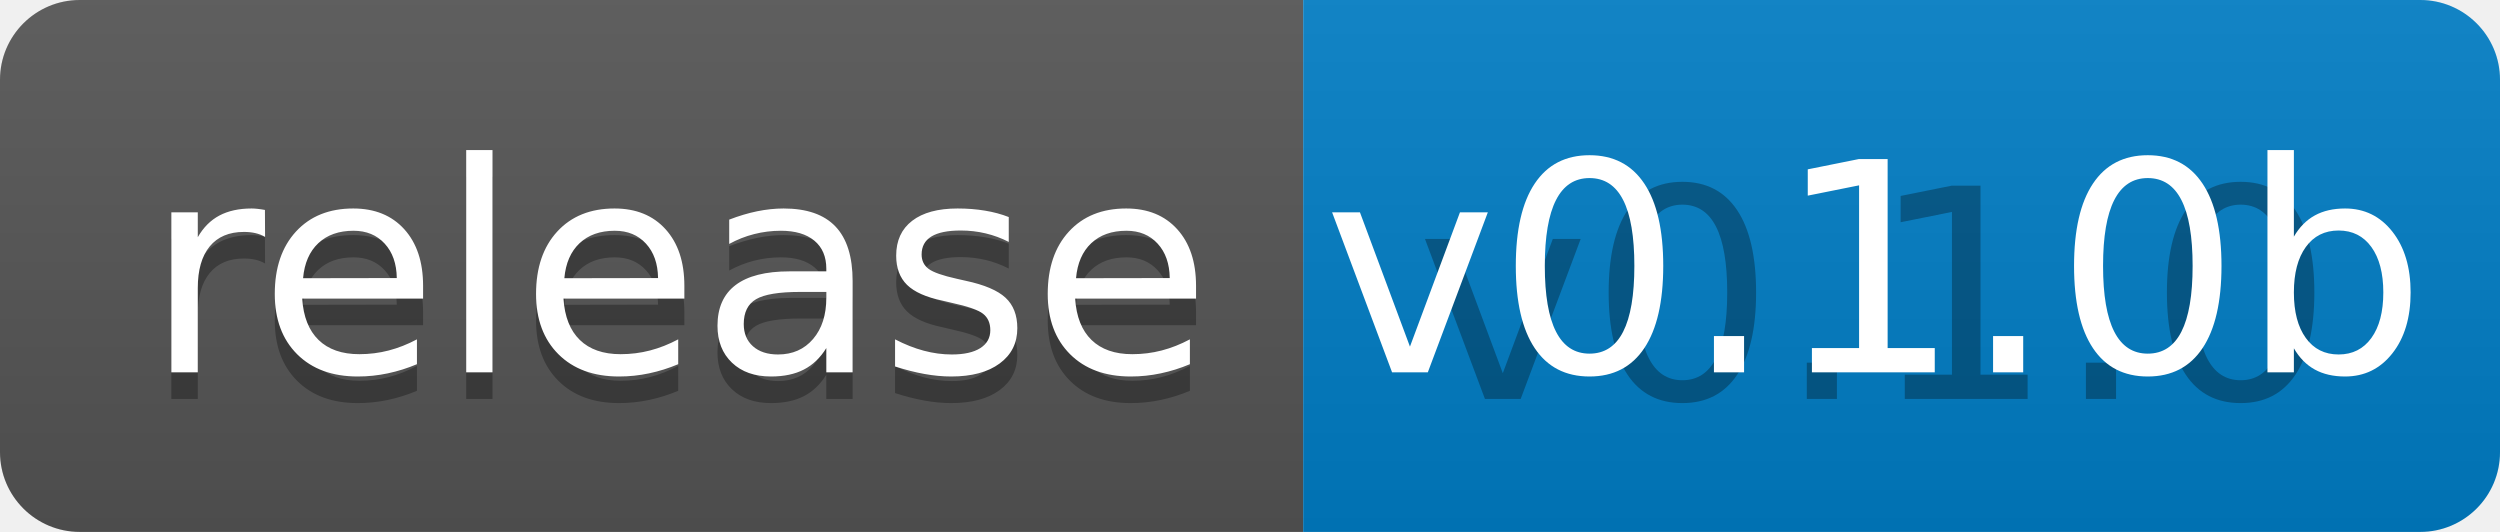
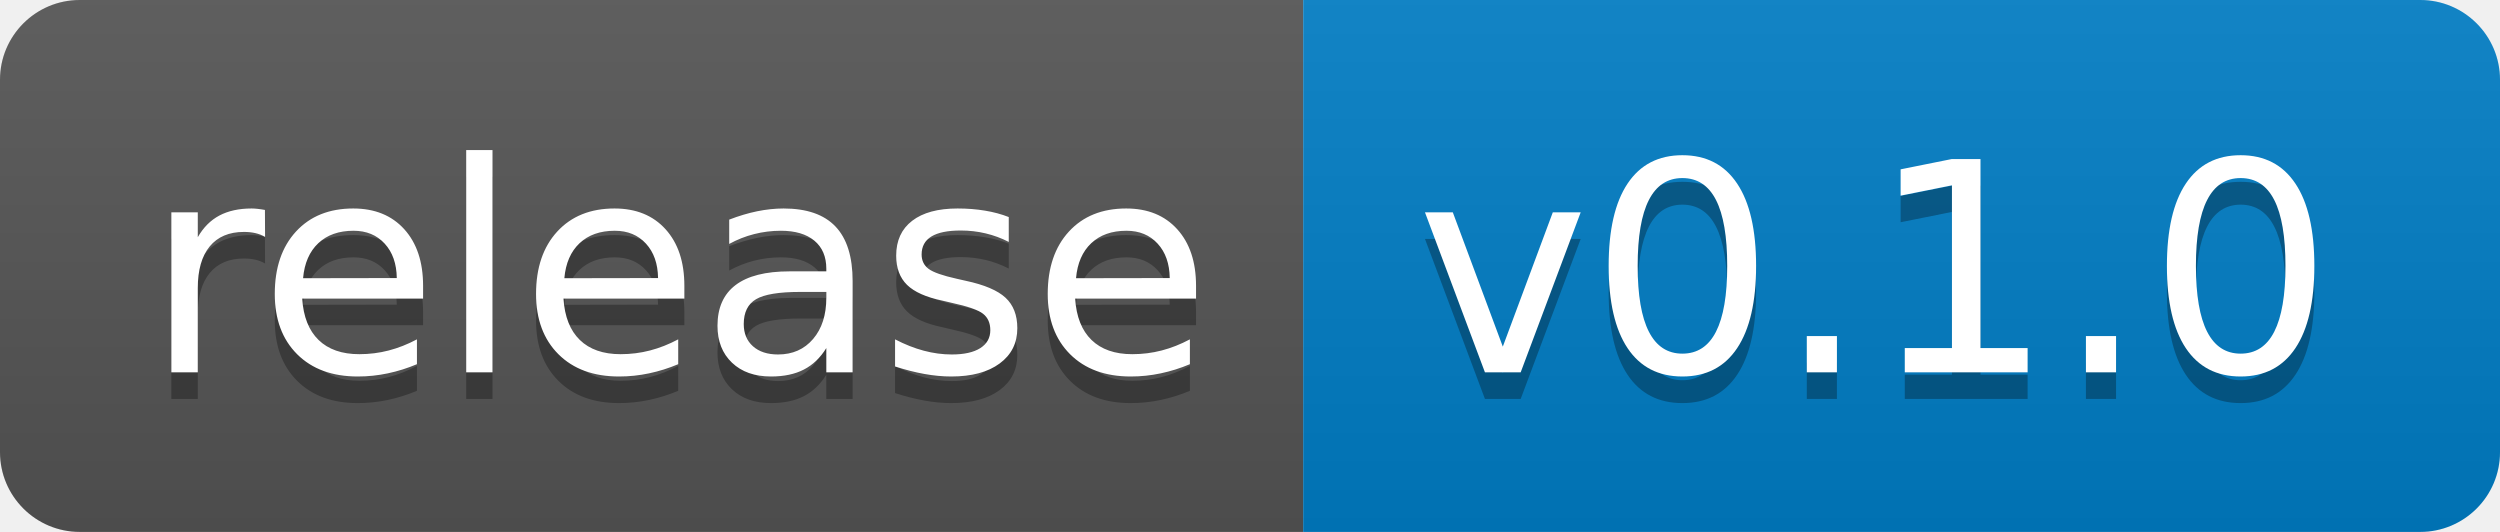
<svg xmlns="http://www.w3.org/2000/svg" width="94" height="20">
  <linearGradient id="s" x2="0" y2="100%">
    <stop offset="0" stop-color="#bbb" stop-opacity=".1" />
    <stop offset="1" stop-opacity=".1" />
  </linearGradient>
  <clipPath id="r">
    <rect width="94" height="20" rx="3" fill="#fff" />
  </clipPath>
  <g clip-path="url(#r)">
    <rect width="49" height="20" fill="#555" />
    <rect x="49" width="45" height="20" fill="#007ec6" />
    <rect width="94" height="20" fill="url(#s)" />
  </g>
  <g fill="#fff" text-anchor="middle" font-family="Verdana,Geneva,DejaVu Sans,sans-serif" text-rendering="geometricPrecision" font-size="110">
    <text x="255" y="150" fill="#010101" fill-opacity=".3" transform="scale(.1)" textLength="390">release</text>
    <text x="255" y="140" transform="scale(.1)" textLength="390">release</text>
    <text x="705" y="150" fill="#010101" fill-opacity=".3" transform="scale(.1)" textLength="350">v0.1.0</text>
-     <text x="705" y="140" transform="scale(.1)" textLength="350">v0.1.0b</text>
+     <text x="705" y="140" transform="scale(.1)" textLength="350">v0.1.0</text>
  </g>
</svg>
